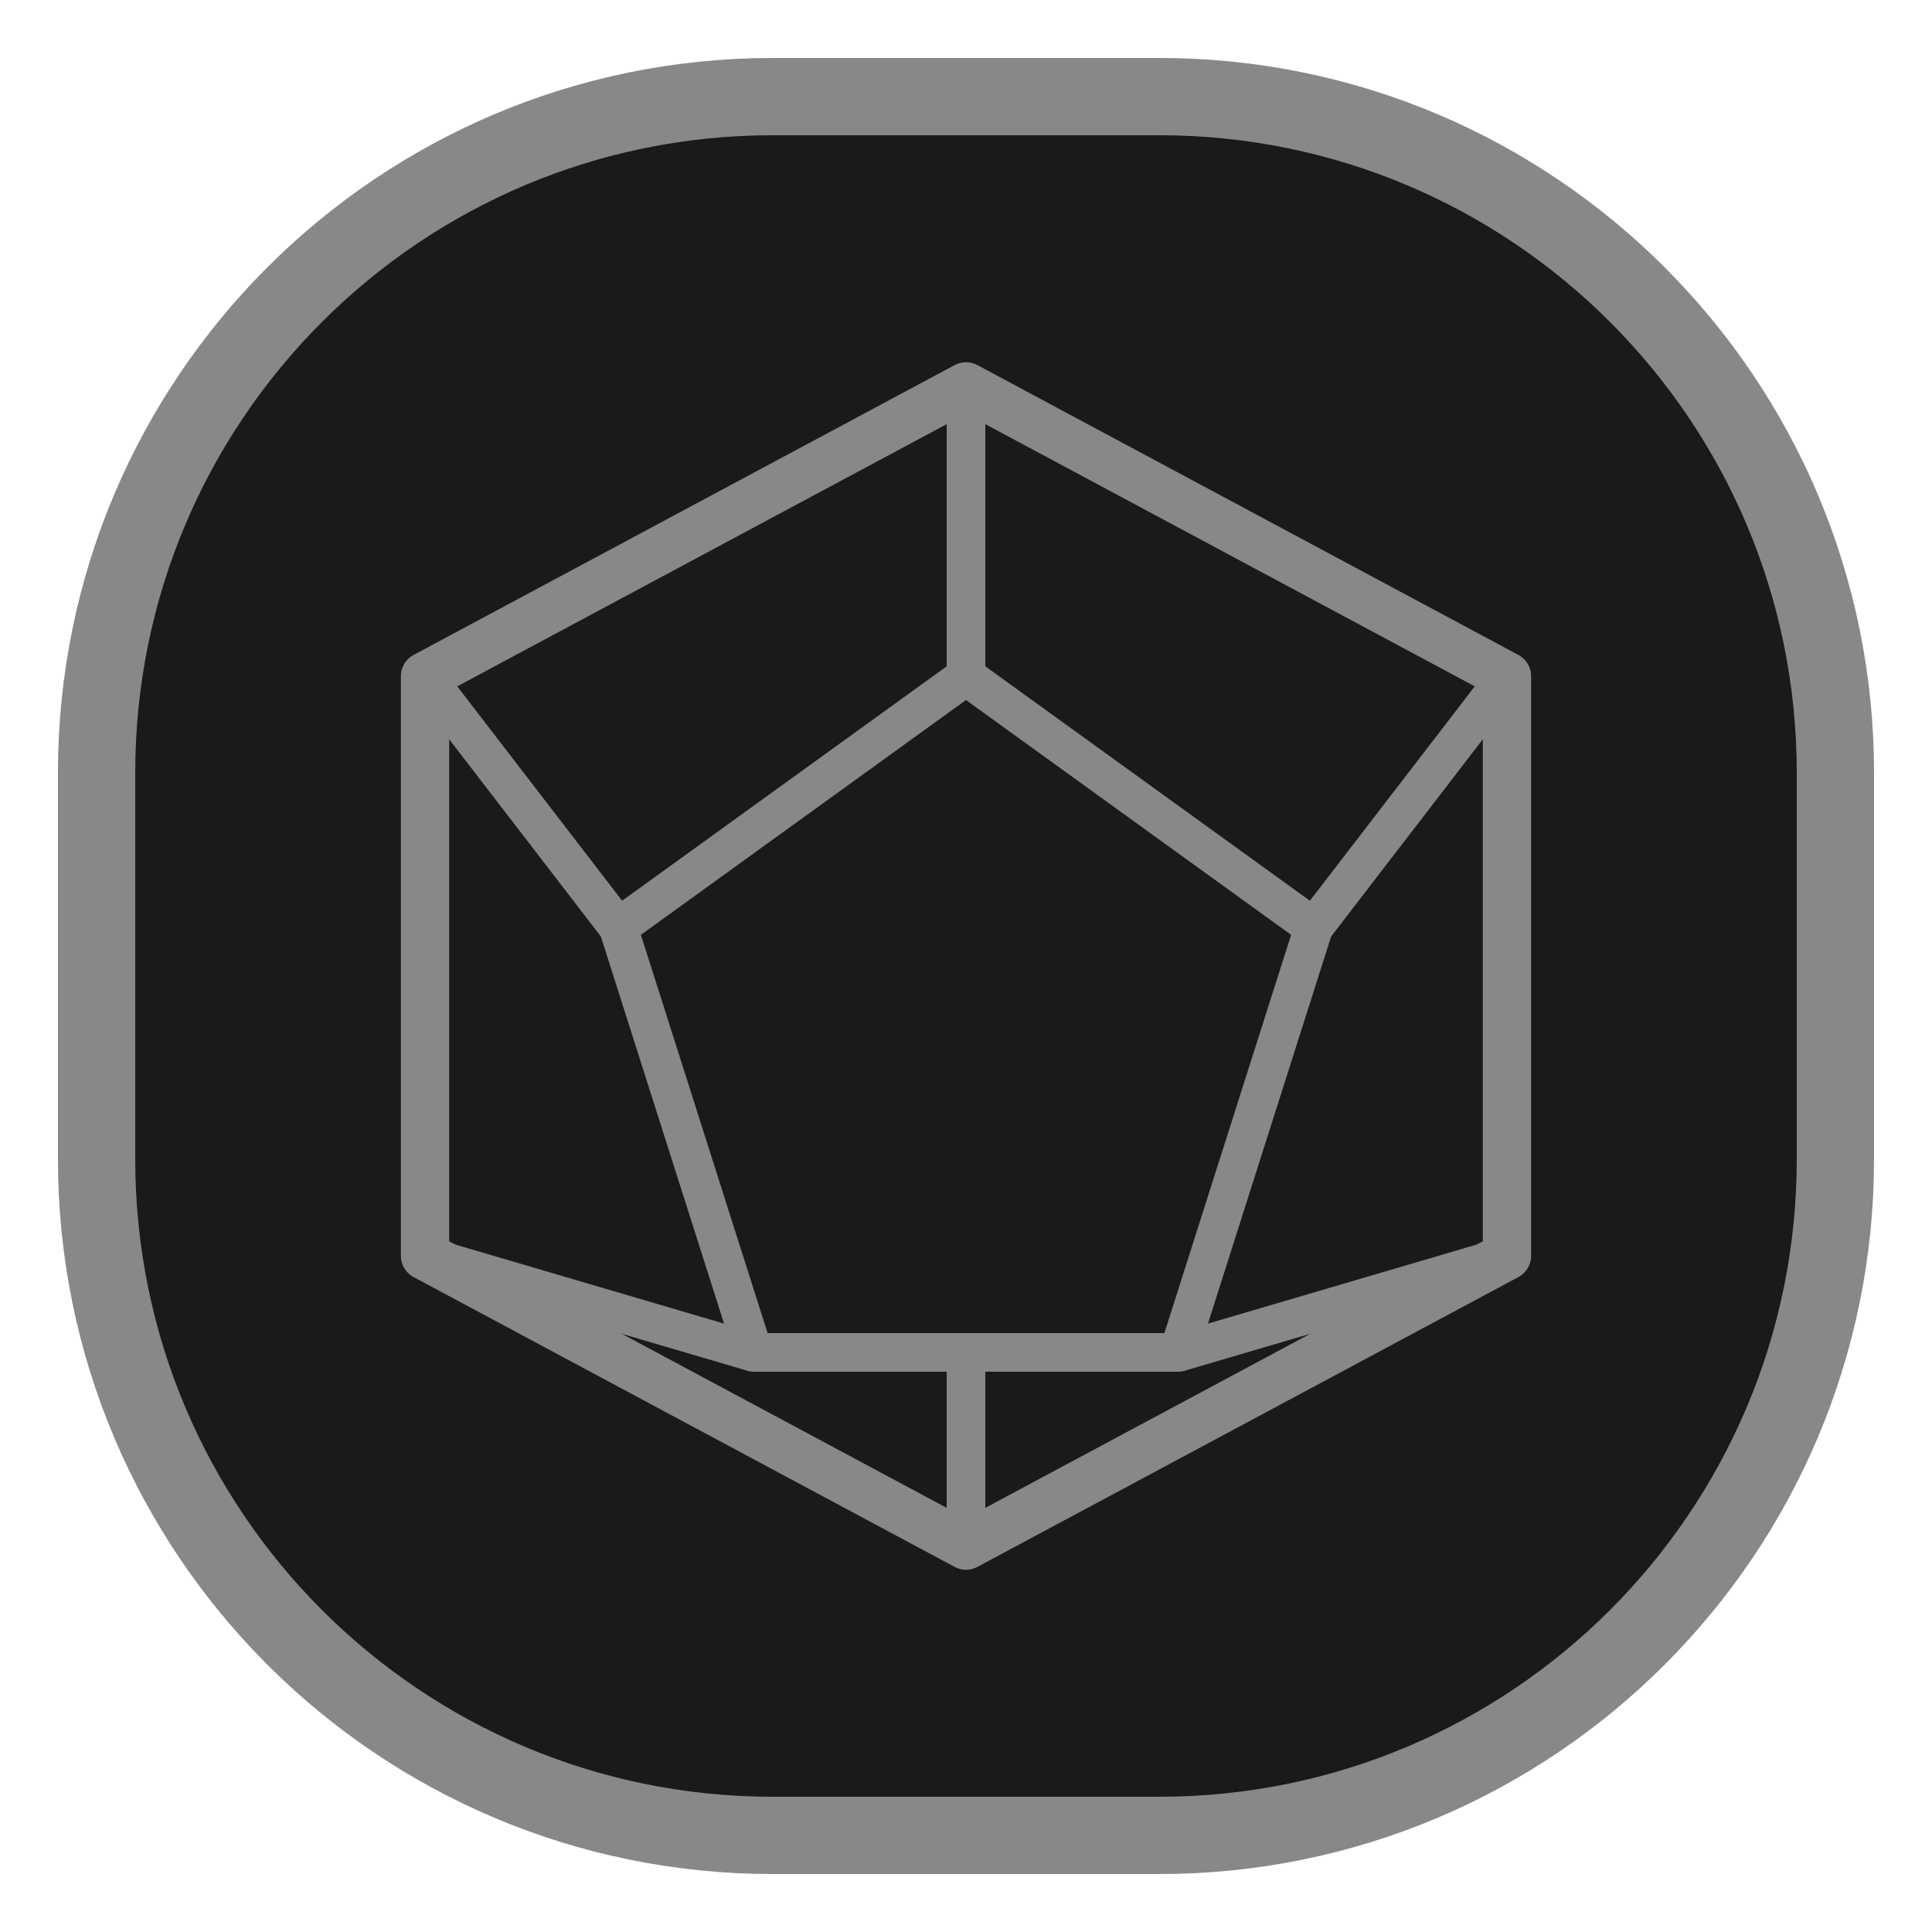
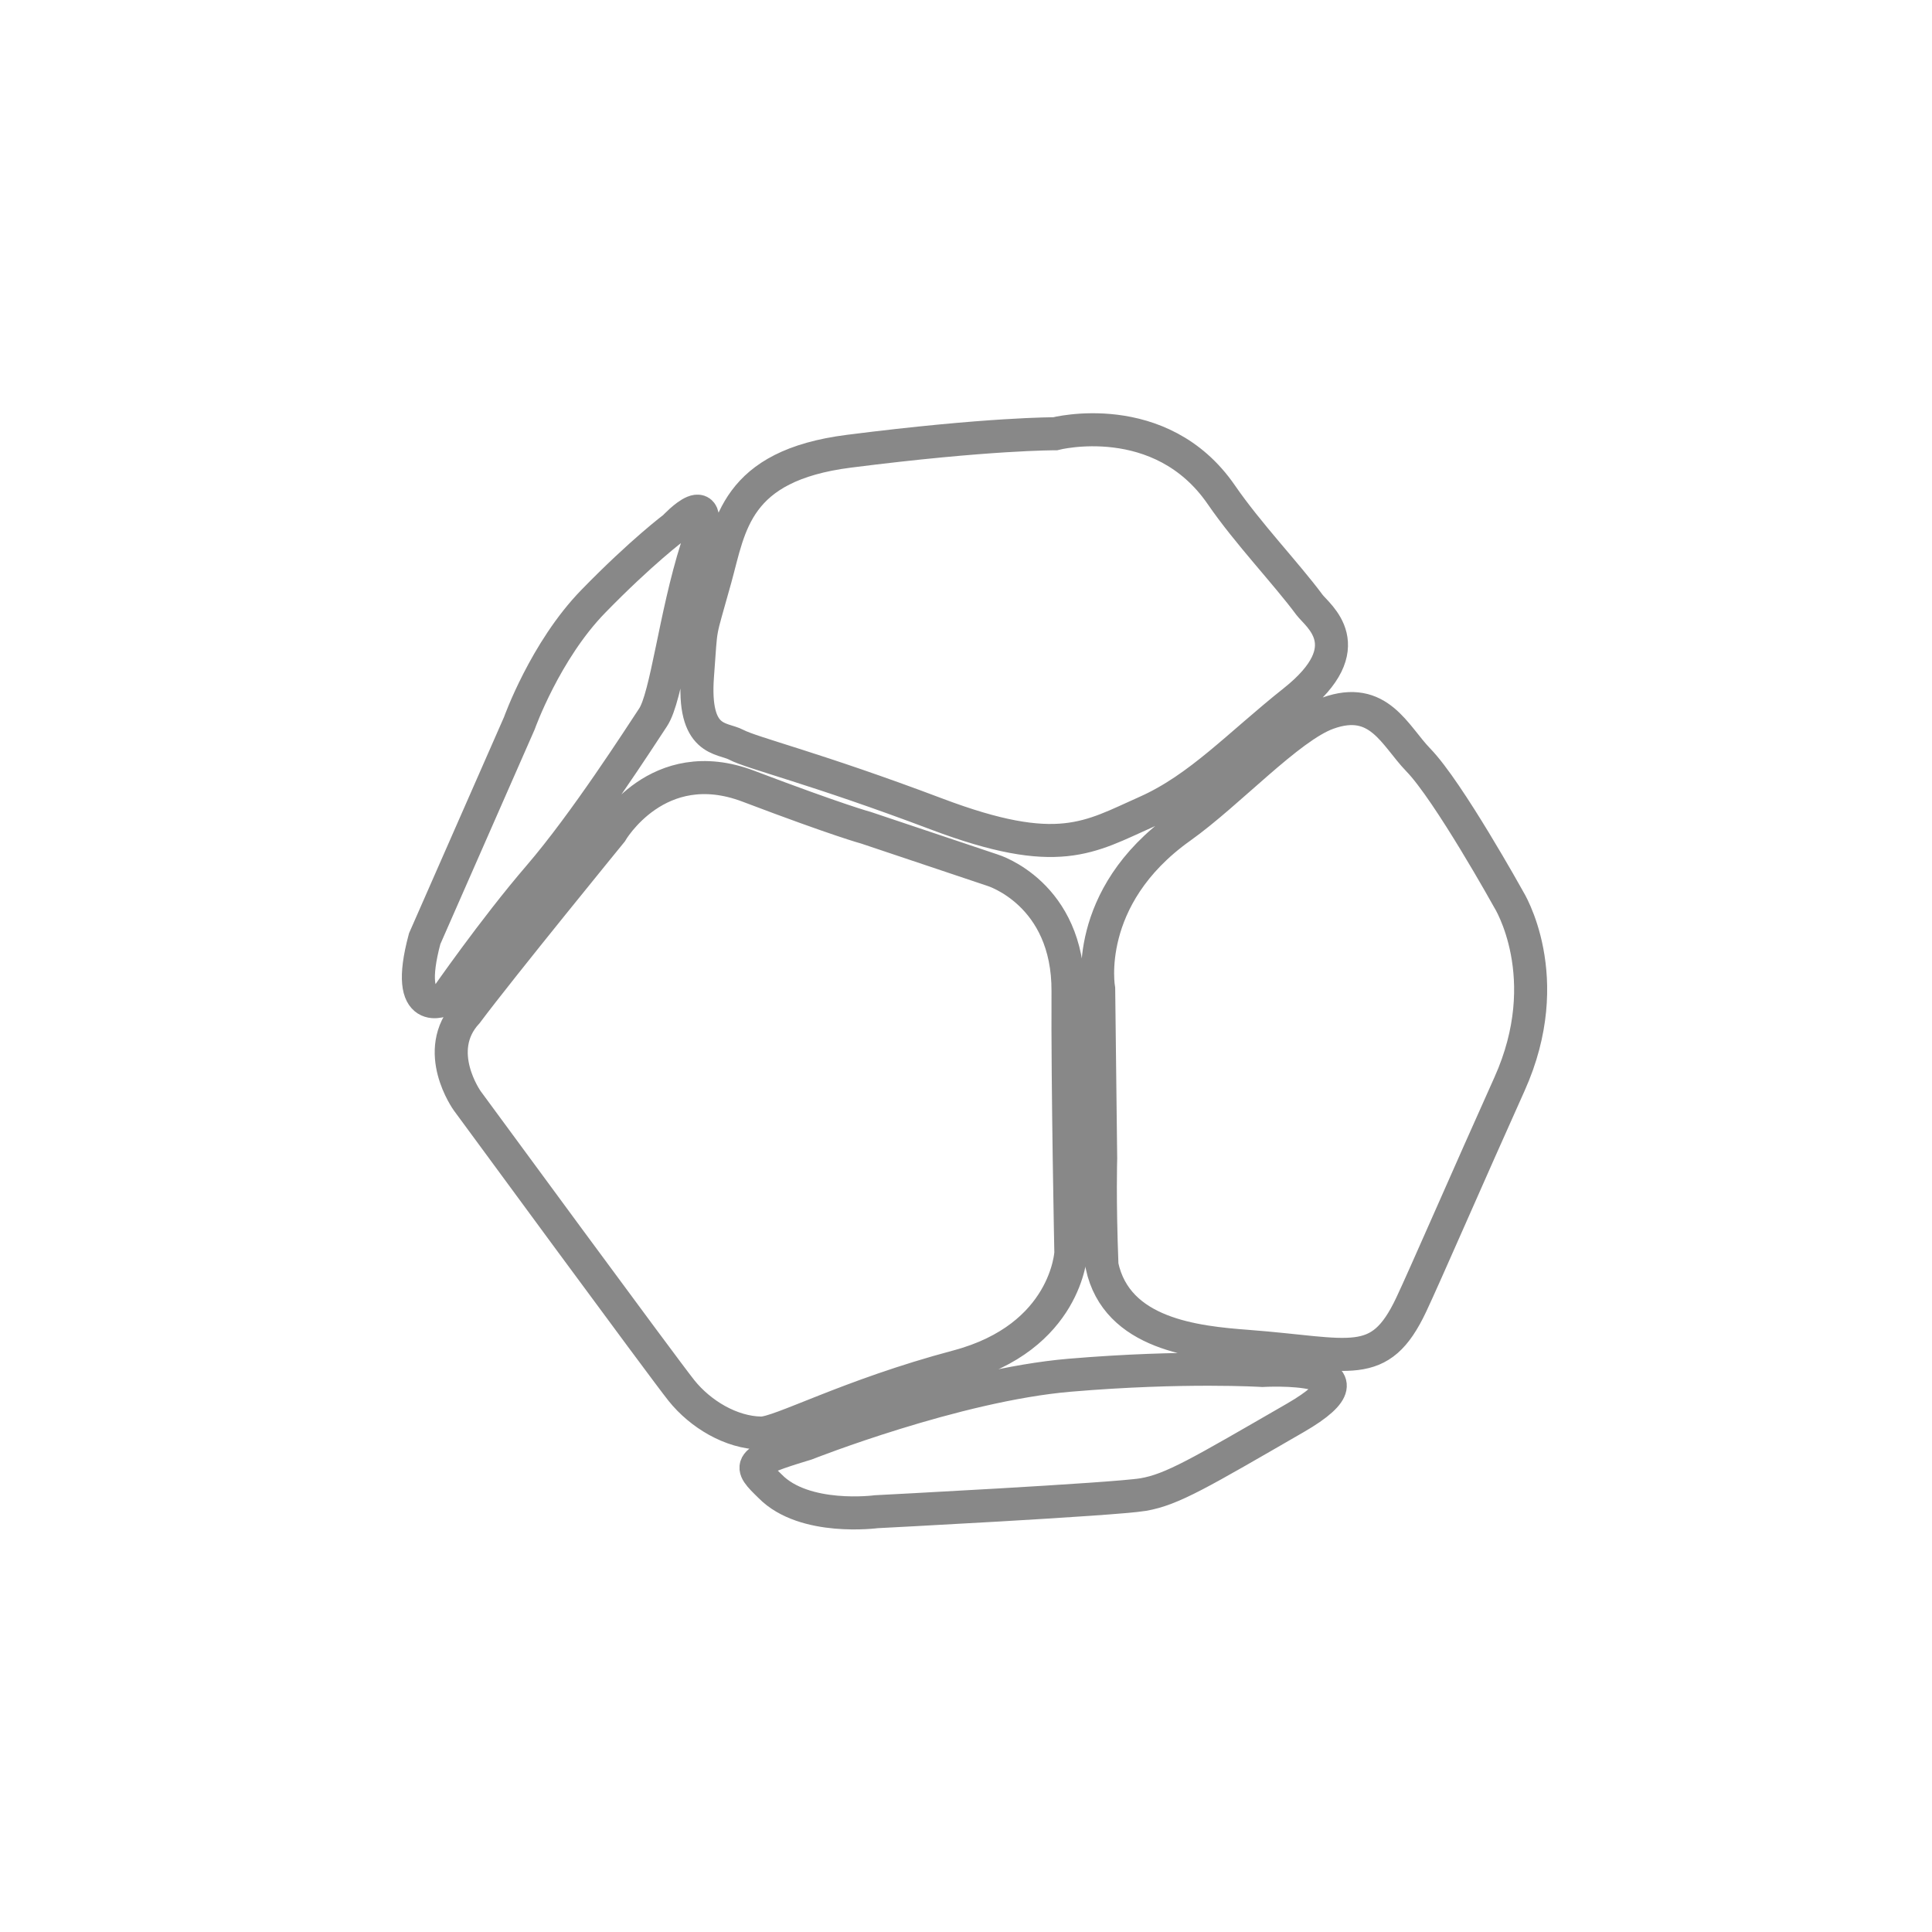
- <svg xmlns="http://www.w3.org/2000/svg" width="100" height="100" viewBox="0 0 100 100">
-   <rect x="5" y="5" width="90" height="90" rx="35" fill="#1a1a1a" stroke="#888888" stroke-width="4" />
-   <path d="M50 20 L78 35 L78 65 L50 80 L22 65 L22 35 Z" fill="none" stroke="#888888" stroke-width="2.5" stroke-linejoin="round" />
-   <path d="M50 35 L68 48 L61 70 L39 70 L32 48 Z" fill="none" stroke="#888888" stroke-width="2" stroke-linejoin="round" />
-   <path d="M50 20 V35 M78 35 L68 48 M78 65 L61 70 M50 80 V70 M22 65 L39 70 M22 35 L32 48" fill="none" stroke="#888888" stroke-width="2" />
+ <svg xmlns="http://www.w3.org/2000/svg" width="100" height="100" viewBox="0 0 2481 3508">
+   <path d="M257.596,1704.47L429.504,1313.2C429.504,1313.2 476.225,1181.75 563.712,1091.92C651.2,1002.08 710.846,957.493 710.846,957.493C710.846,957.493 790.92,870.92 751.561,994.89C712.203,1118.86 697.056,1265.29 672.262,1302.64C648.487,1338.46 548.433,1494.61 465.608,1590.84C382.784,1687.07 294.649,1814.42 294.649,1814.42C294.649,1814.42 217.813,1852.59 257.596,1704.47ZM950.271,2621.77C950.271,2621.77 1221.53,2514.57 1428.97,2497.03C1636.4,2479.49 1778.5,2488.39 1778.5,2488.39C1778.5,2488.39 2010.8,2475.01 1838.07,2574.7C1665.33,2674.39 1614.85,2704.8 1562.17,2713.74C1509.49,2722.68 1077.66,2744.85 1077.66,2744.85C1077.66,2744.85 947.176,2762.36 884.83,2698.62C844.98,2659.89 841.008,2654.74 950.271,2621.77ZM785.387,1050.17C811.882,954.303 820.923,845.643 1027.84,819.327C1282.5,786.939 1402.16,787.606 1402.16,787.606C1402.16,787.606 1593.72,737.908 1704.13,898.42C1752.48,968.714 1821.61,1040.85 1864.14,1098.19C1878.61,1117.7 1960.87,1173.99 1836.16,1273.04C1736.27,1352.38 1664.59,1431.25 1567.89,1474.22C1464.26,1520.28 1408.15,1561.49 1187.36,1478.12C966.566,1394.75 852.028,1367.55 823.322,1352.28C797.452,1338.51 743.737,1348.79 752.996,1226.43C760.626,1125.59 754.464,1162.05 785.387,1050.17ZM1059.25,1503.09L1289.03,1580.14C1289.03,1580.14 1426.68,1622 1425.75,1799.99C1424.82,1977.98 1430.9,2274.81 1430.9,2274.81C1430.9,2274.81 1423.58,2428.32 1224.86,2481.15C1026.15,2533.99 901.957,2602.6 868.34,2602.09C813.884,2601.25 758.306,2567.66 724.153,2525.24C692.907,2486.43 334.89,1998.76 334.89,1998.76C334.89,1998.76 269.93,1908.34 334.2,1838.66C395.693,1756.43 596.327,1510.7 596.327,1510.7C596.327,1510.7 680.292,1364.92 845.271,1427.52C1010.25,1490.11 1059.25,1503.09 1059.25,1503.09ZM1485.03,2103.5L1481.41,1795.94C1481.41,1795.94 1450.99,1629.57 1630.35,1502.01C1717.67,1439.92 1827.06,1320.33 1897.38,1294.99C1990.23,1261.51 2018.89,1335.73 2061.9,1380.01C2116.63,1436.34 2225.77,1632.98 2225.77,1632.98C2225.77,1632.98 2314.75,1774.21 2227.25,1968.62C2154.7,2129.85 2073.13,2317.81 2048.73,2369.36C1991.26,2490.81 1938.92,2458.78 1751.69,2444.61C1657.64,2437.49 1514.07,2422.99 1487.37,2297.95C1482.66,2175.91 1485.03,2103.5 1485.03,2103.5Z" stroke="#888888" stroke-width="60" fill="none" />
</svg>
